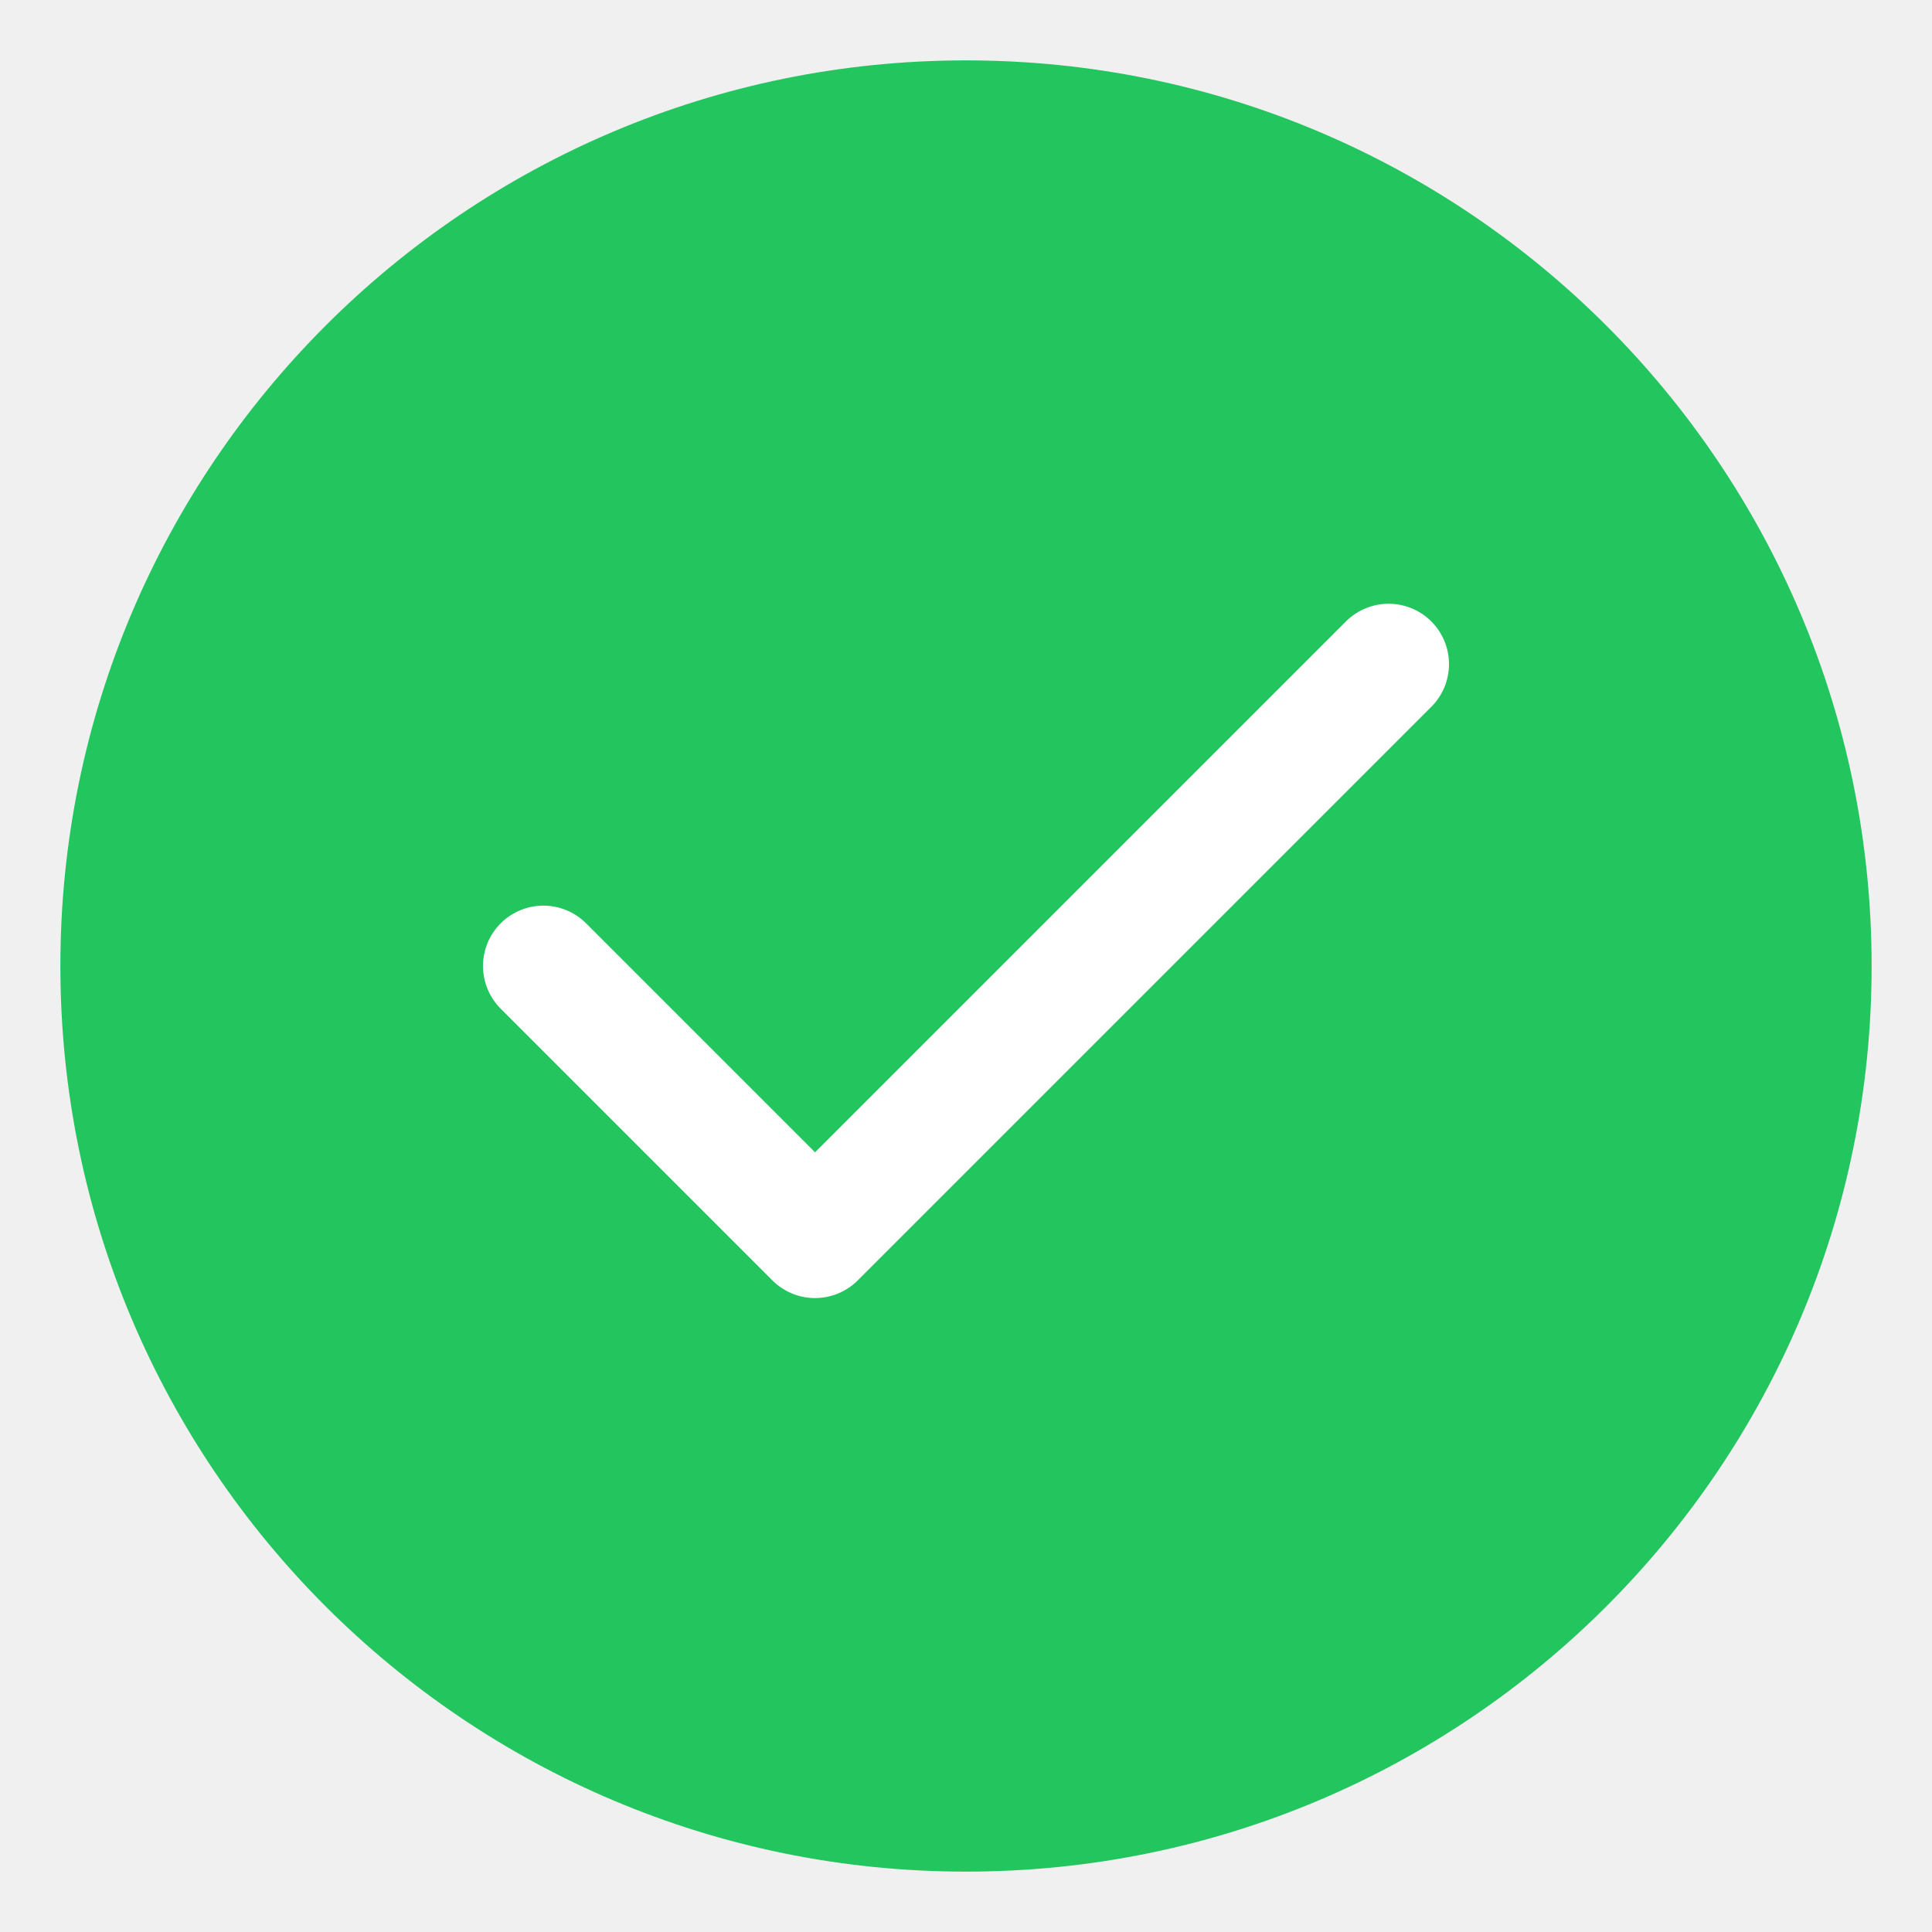
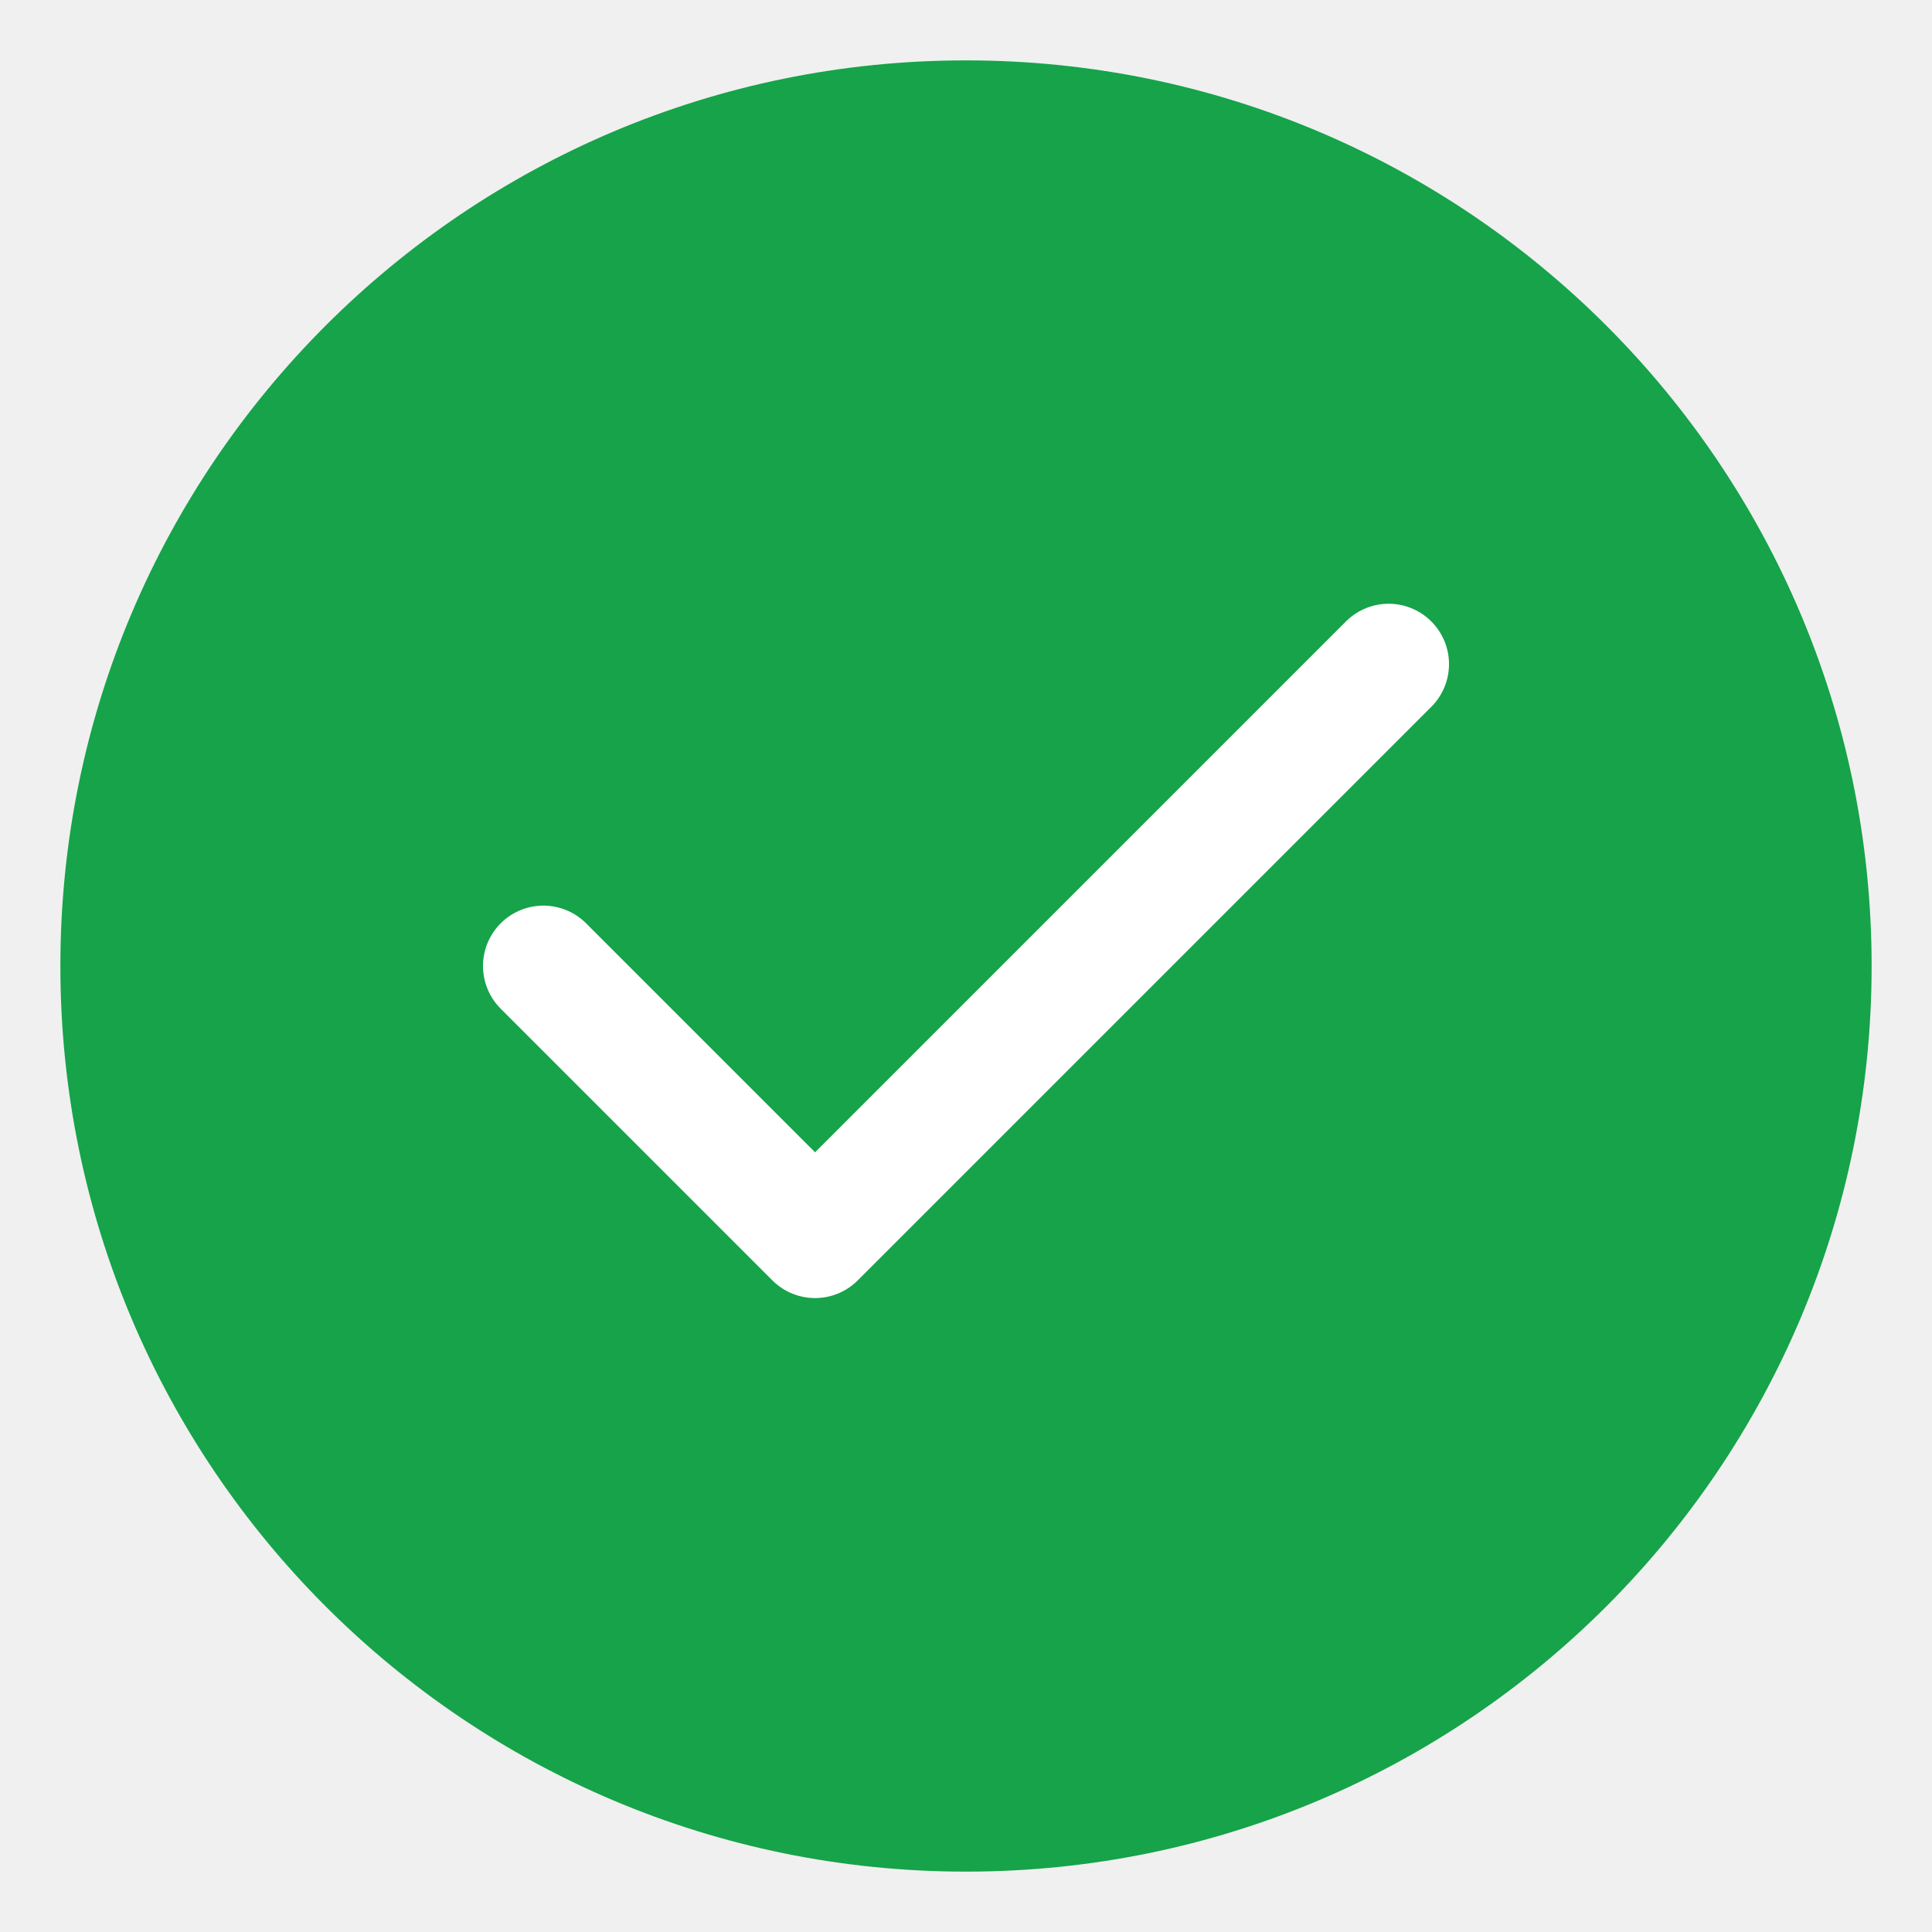
<svg xmlns="http://www.w3.org/2000/svg" viewBox="0 0 64 64">
-   <circle cx="32" cy="32" r="30" fill="#22C55E" />
+   <circle cx="32" cy="32" r="30" fill="#16A34A" />
  <path d="M18 32l9 9 19-19" stroke="#FFFFFF" stroke-width="4" fill="none" stroke-linecap="round" stroke-linejoin="round" />
</svg>
